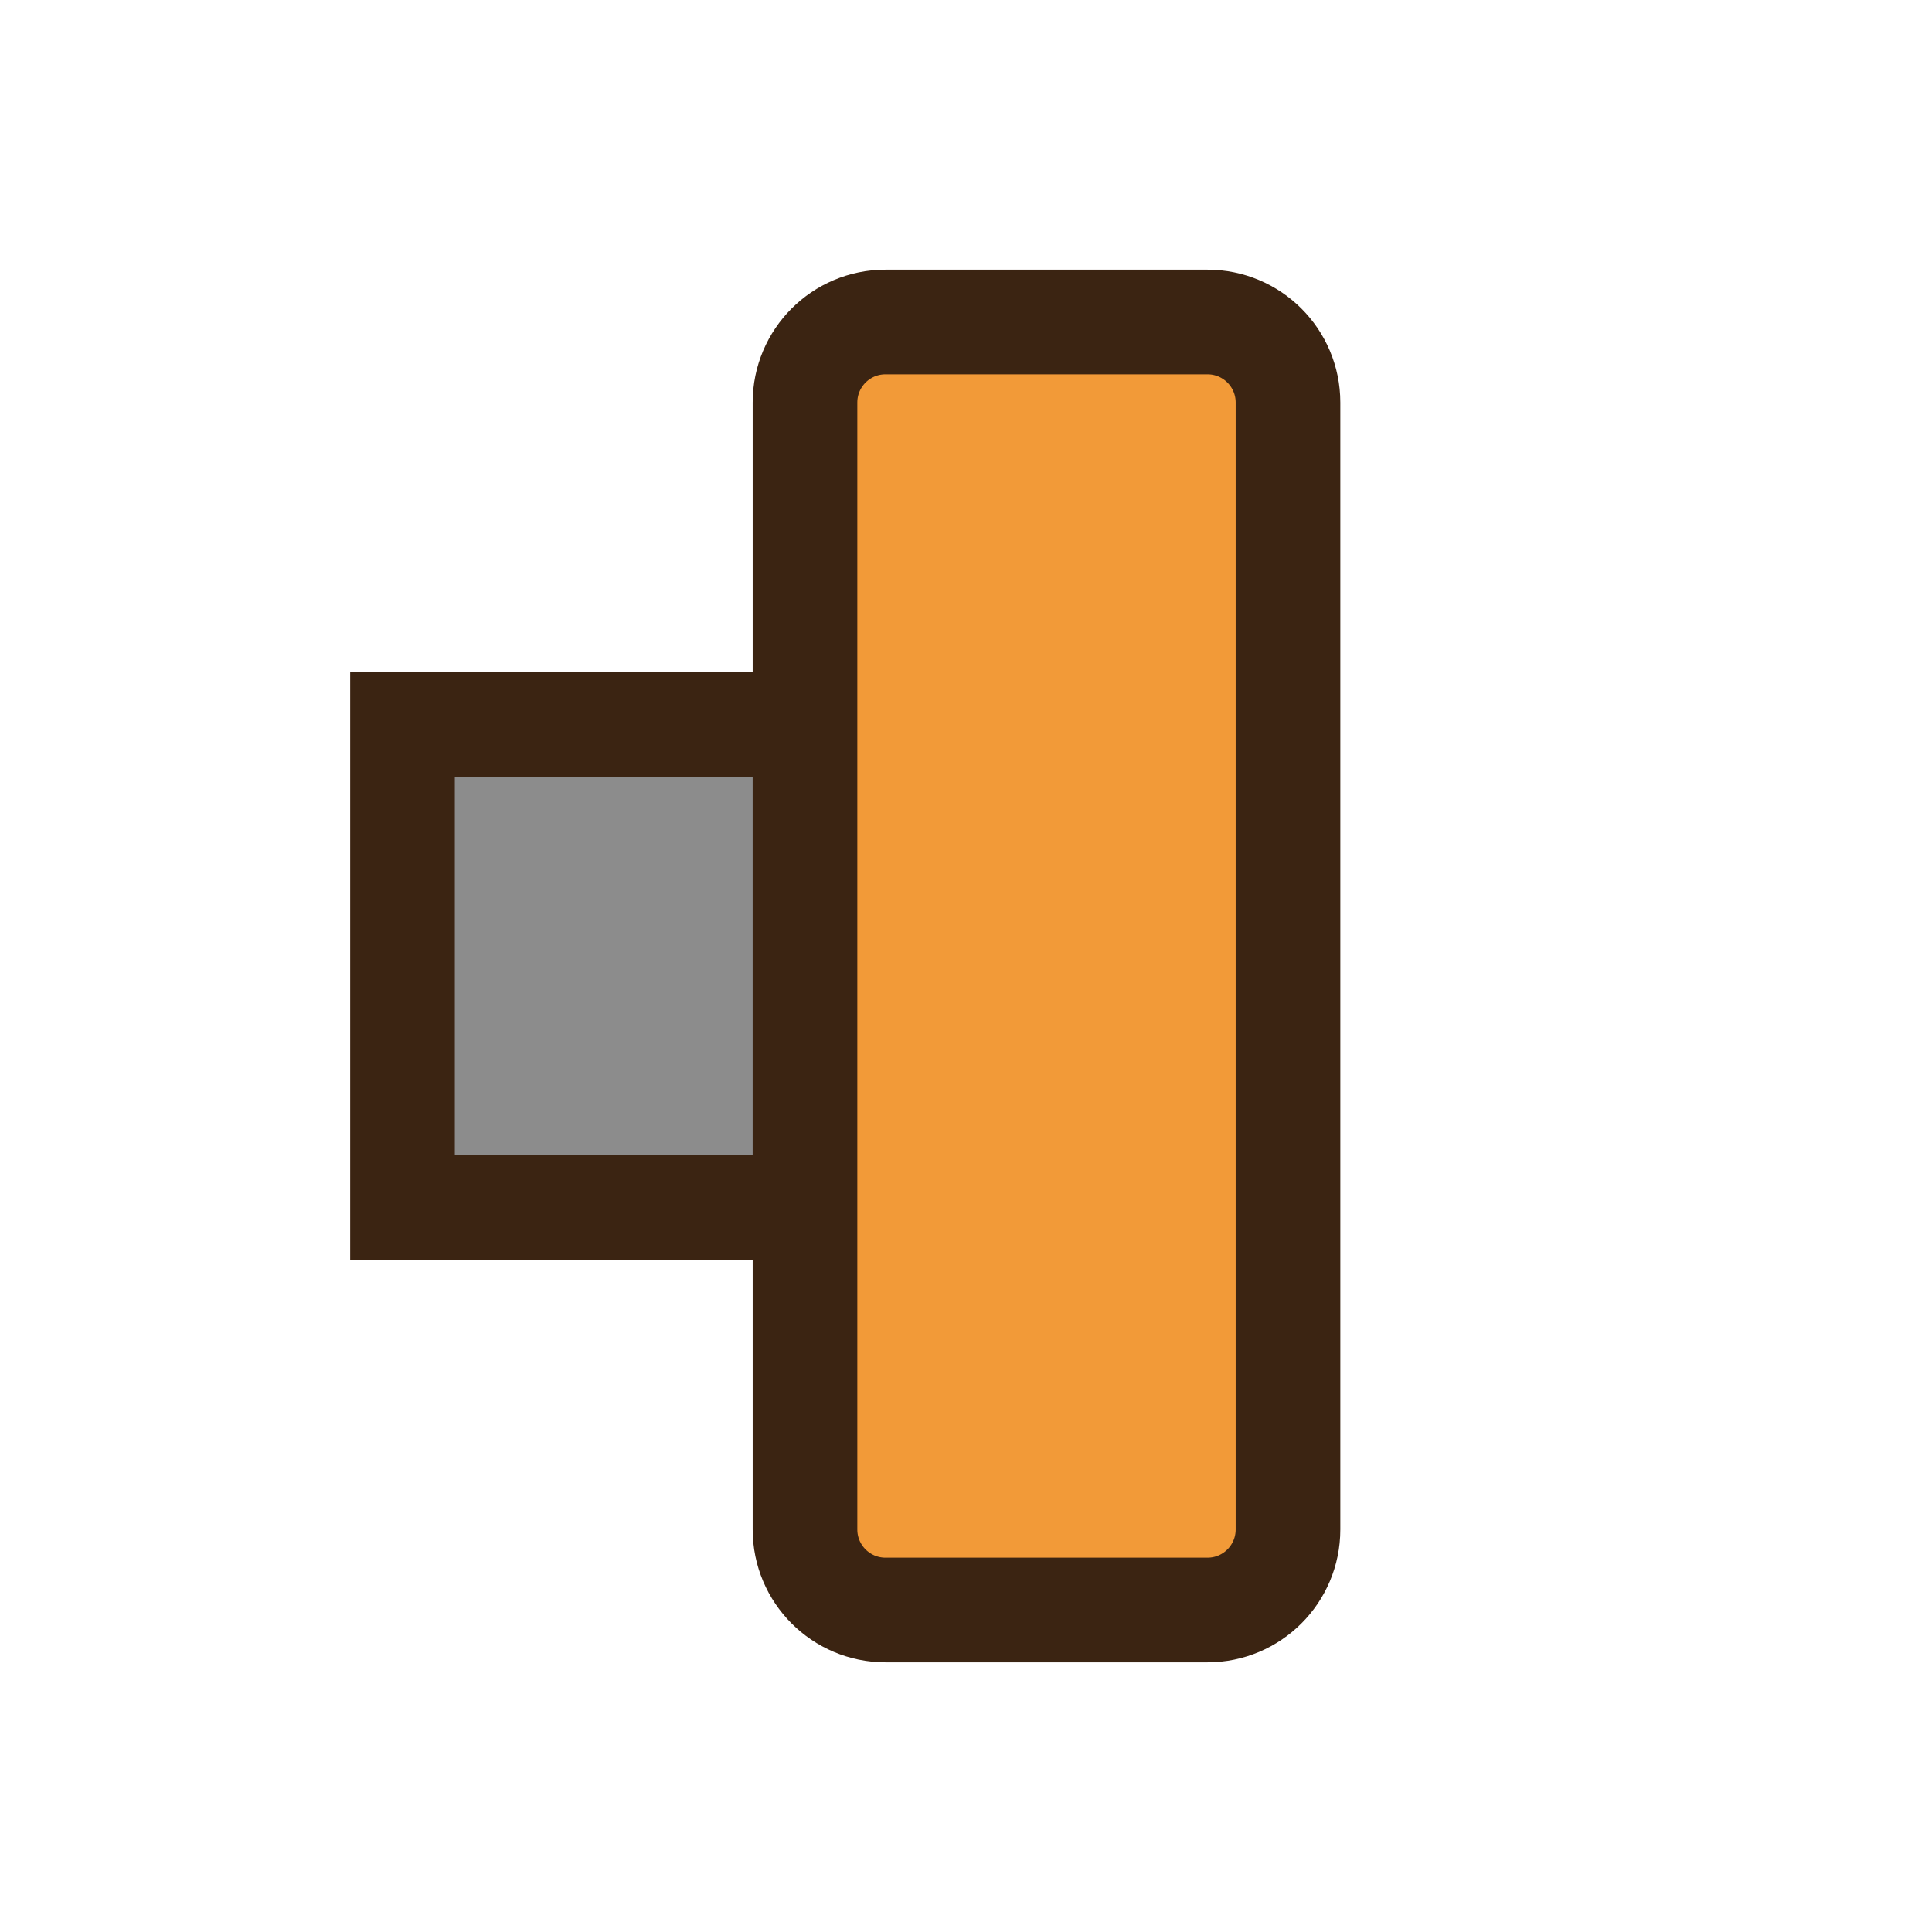
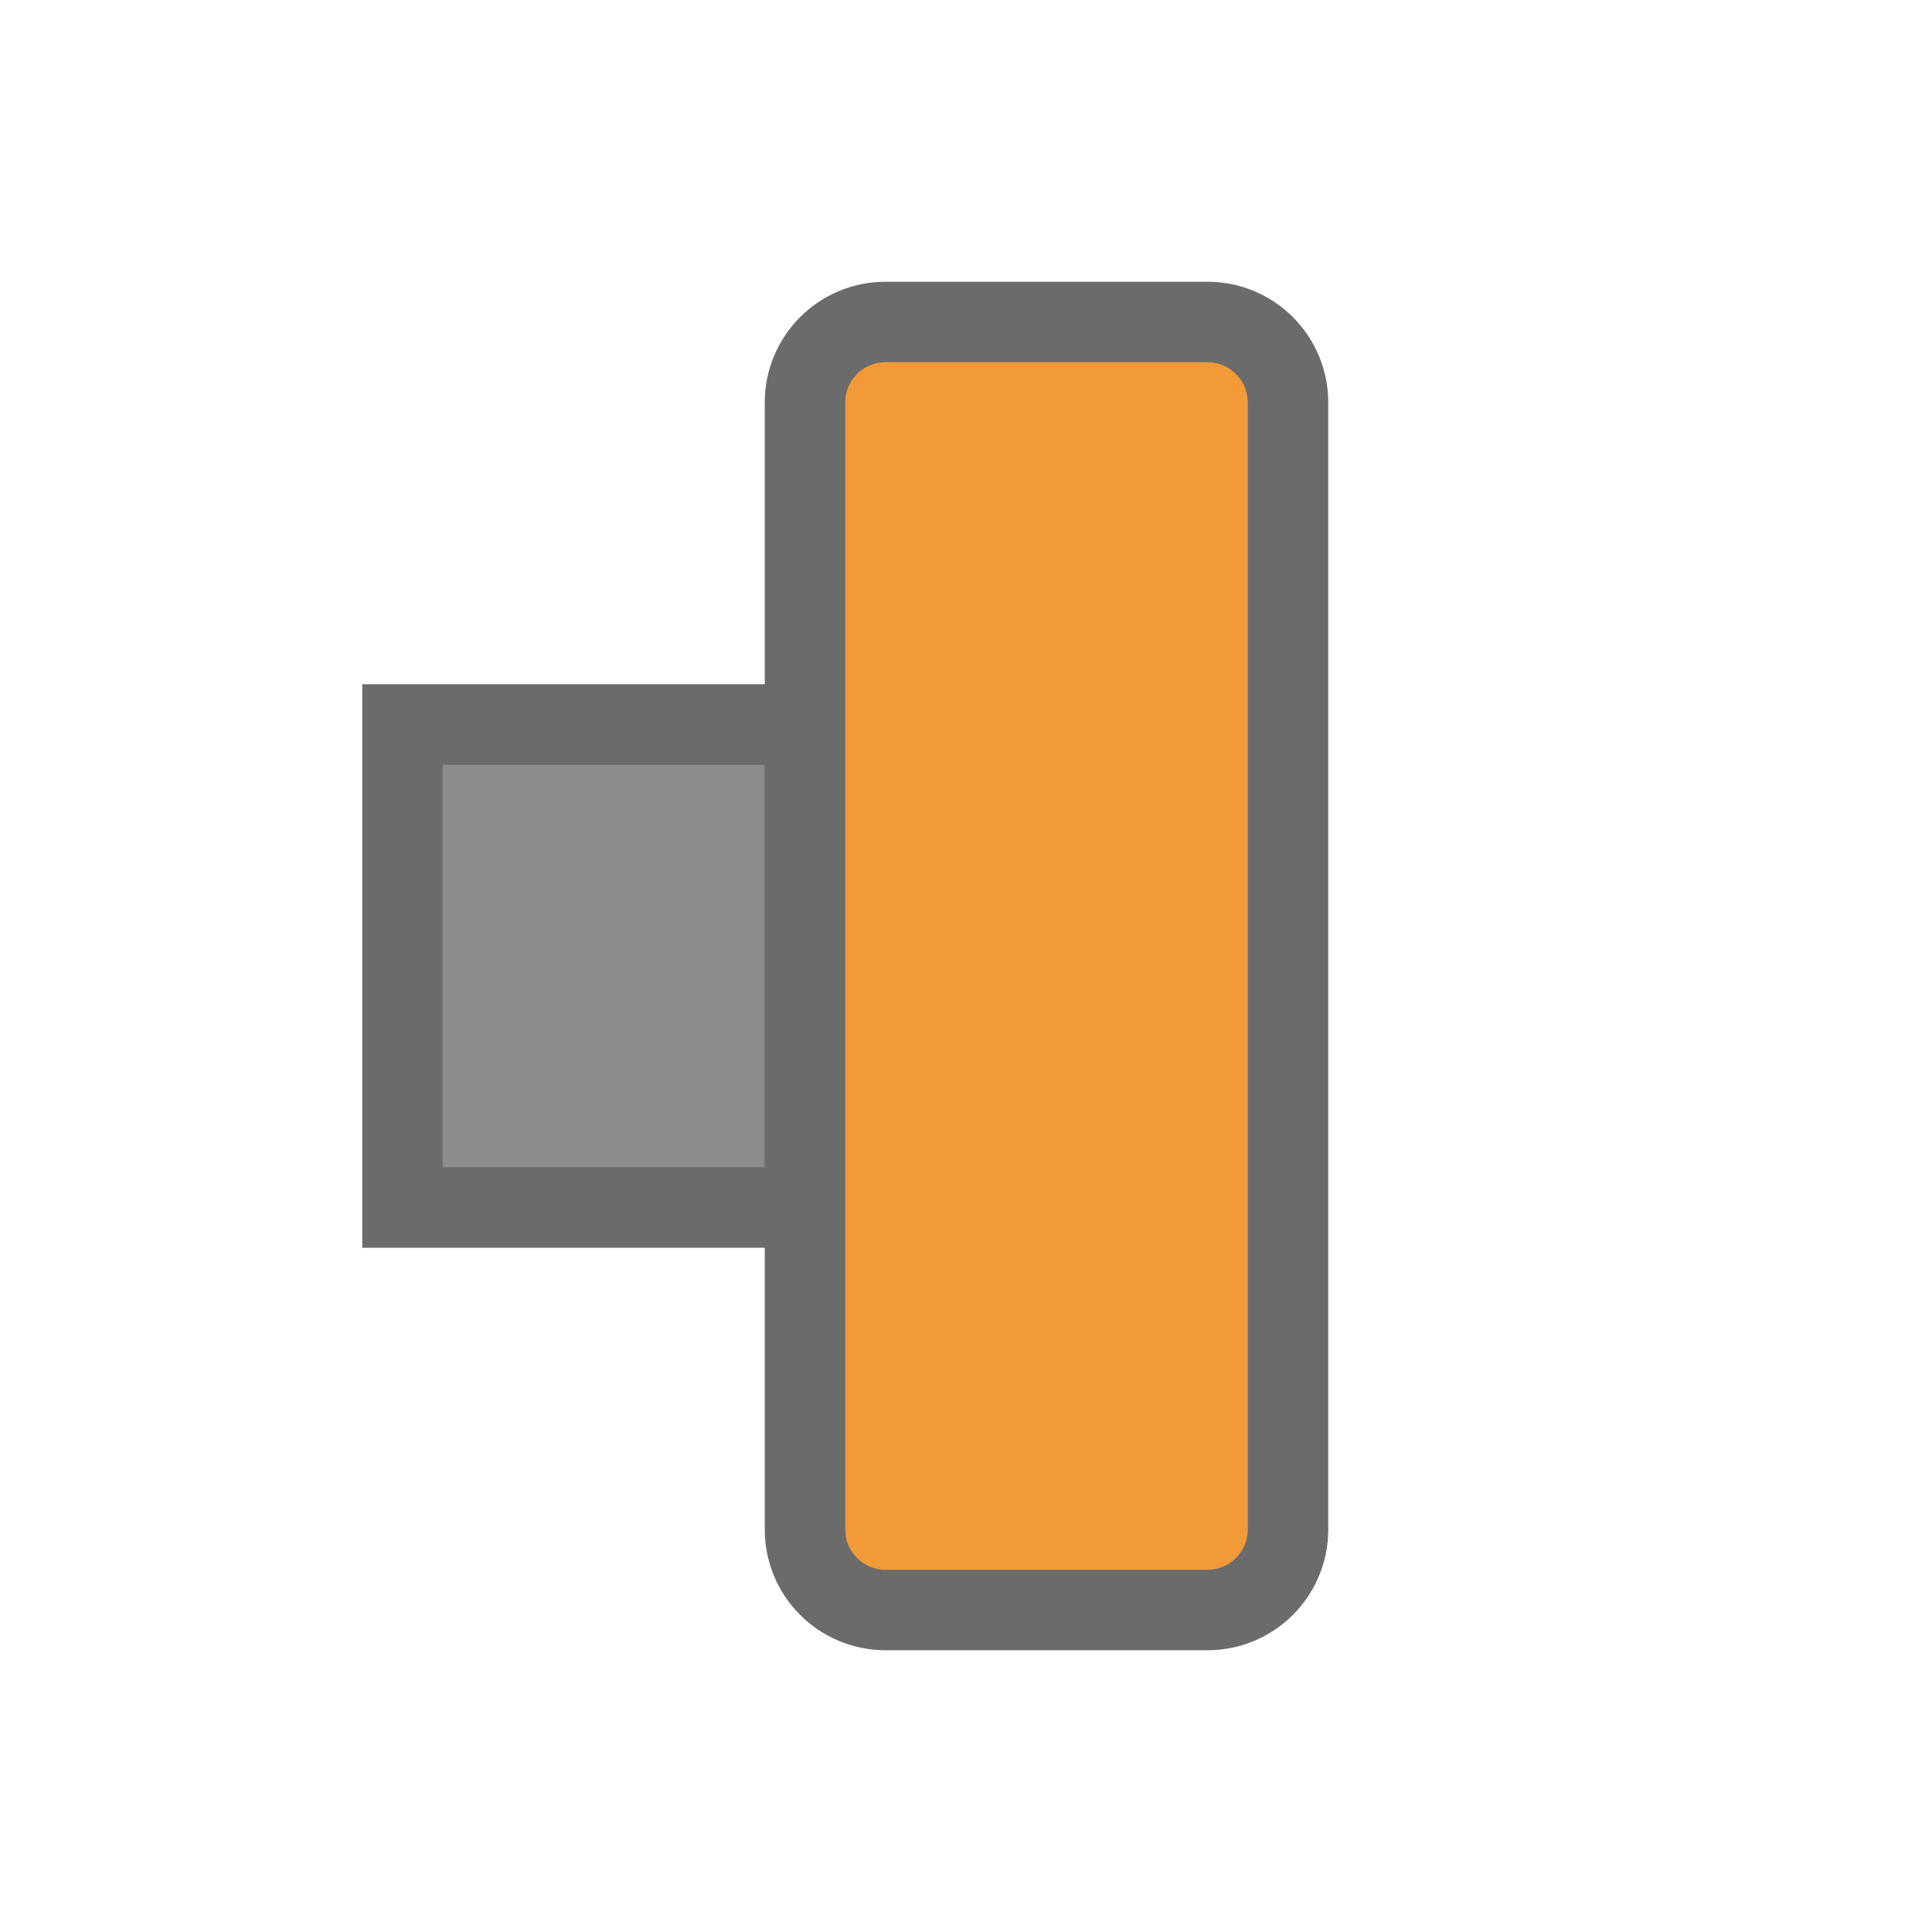
<svg xmlns="http://www.w3.org/2000/svg" width="24" height="24" viewBox="0 0 24 24" role="img" aria-labelledby="title">
  <g transform="rotate(270 12 12)">
-     <rect x="9" y="5" width="6" height="5" fill="#8C8C8C" stroke="#3B2412" stroke-width="1.3" />
-     <rect x="4" y="10" width="16" height="6" rx="1" fill="#F29A38" stroke="#3B2412" stroke-width="1.3" />
+     <rect x="9" y="5" width="6" height="5" fill="#8C8C8C" stroke="#6B6B6B" stroke-width="1" />
+     <rect x="4" y="10" width="16" height="6" rx="1" fill="#F29A38" stroke="#6B6B6B" stroke-width="1" />
  </g>
</svg>
